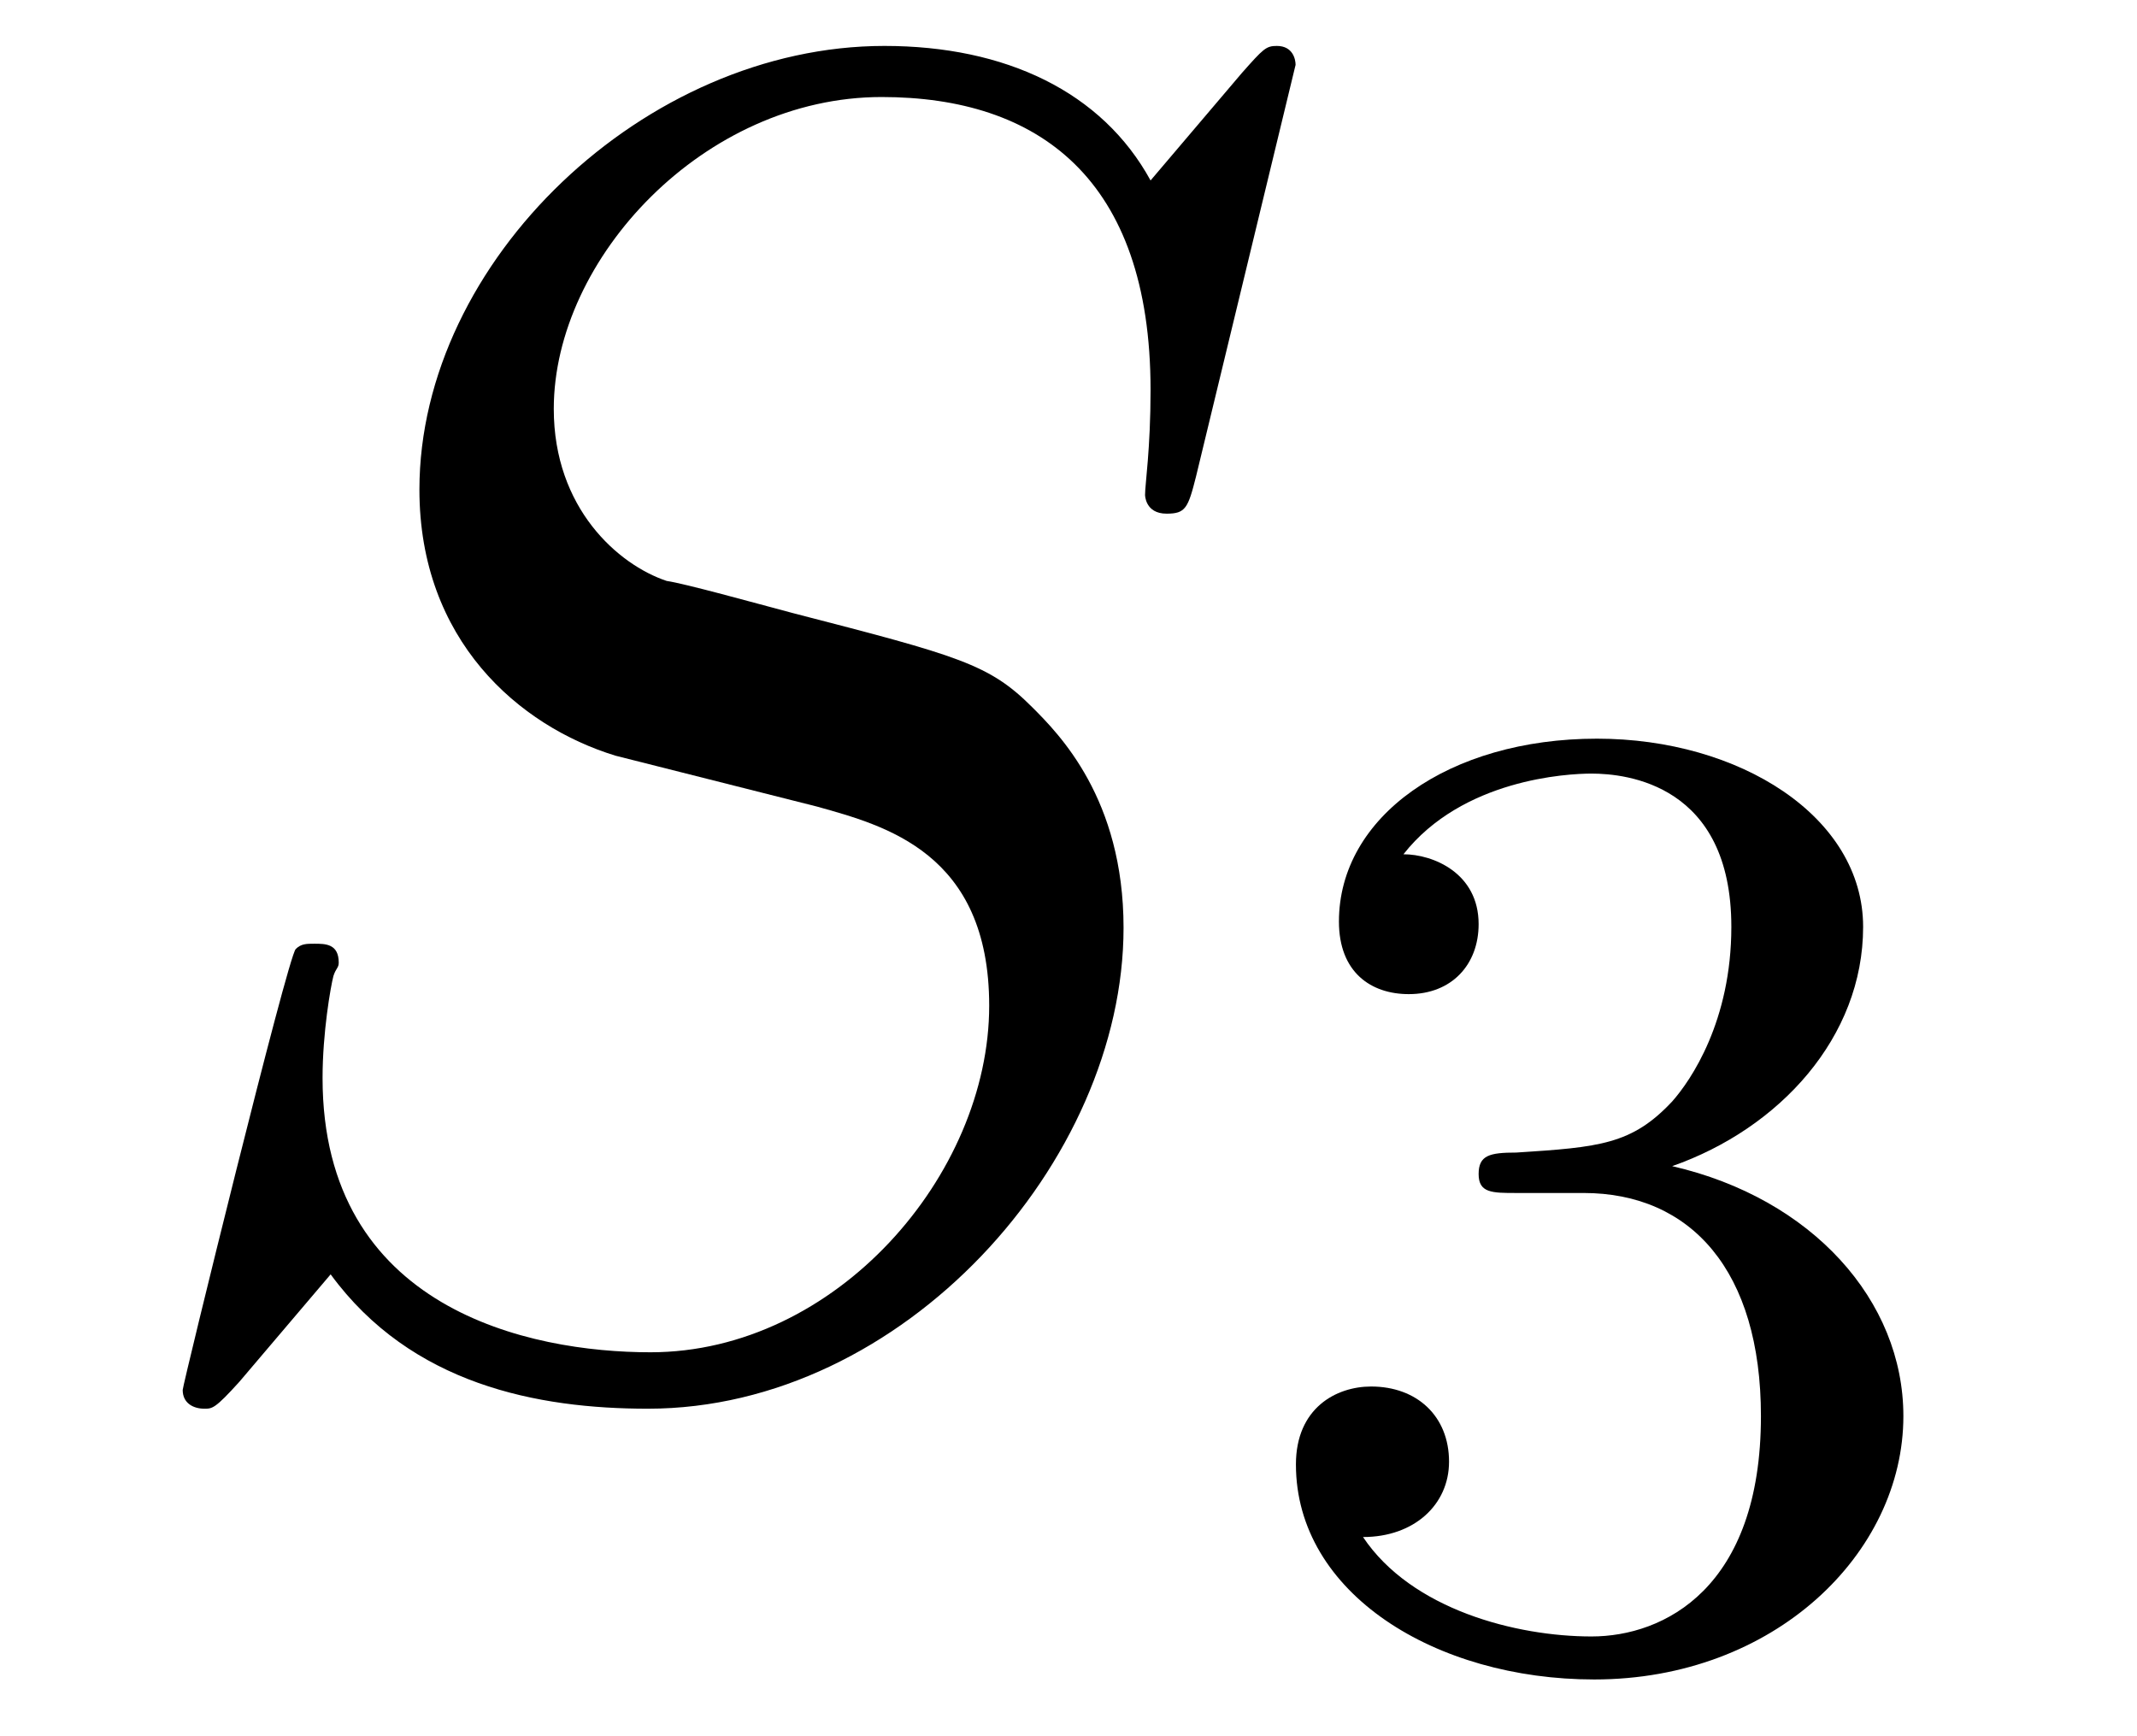
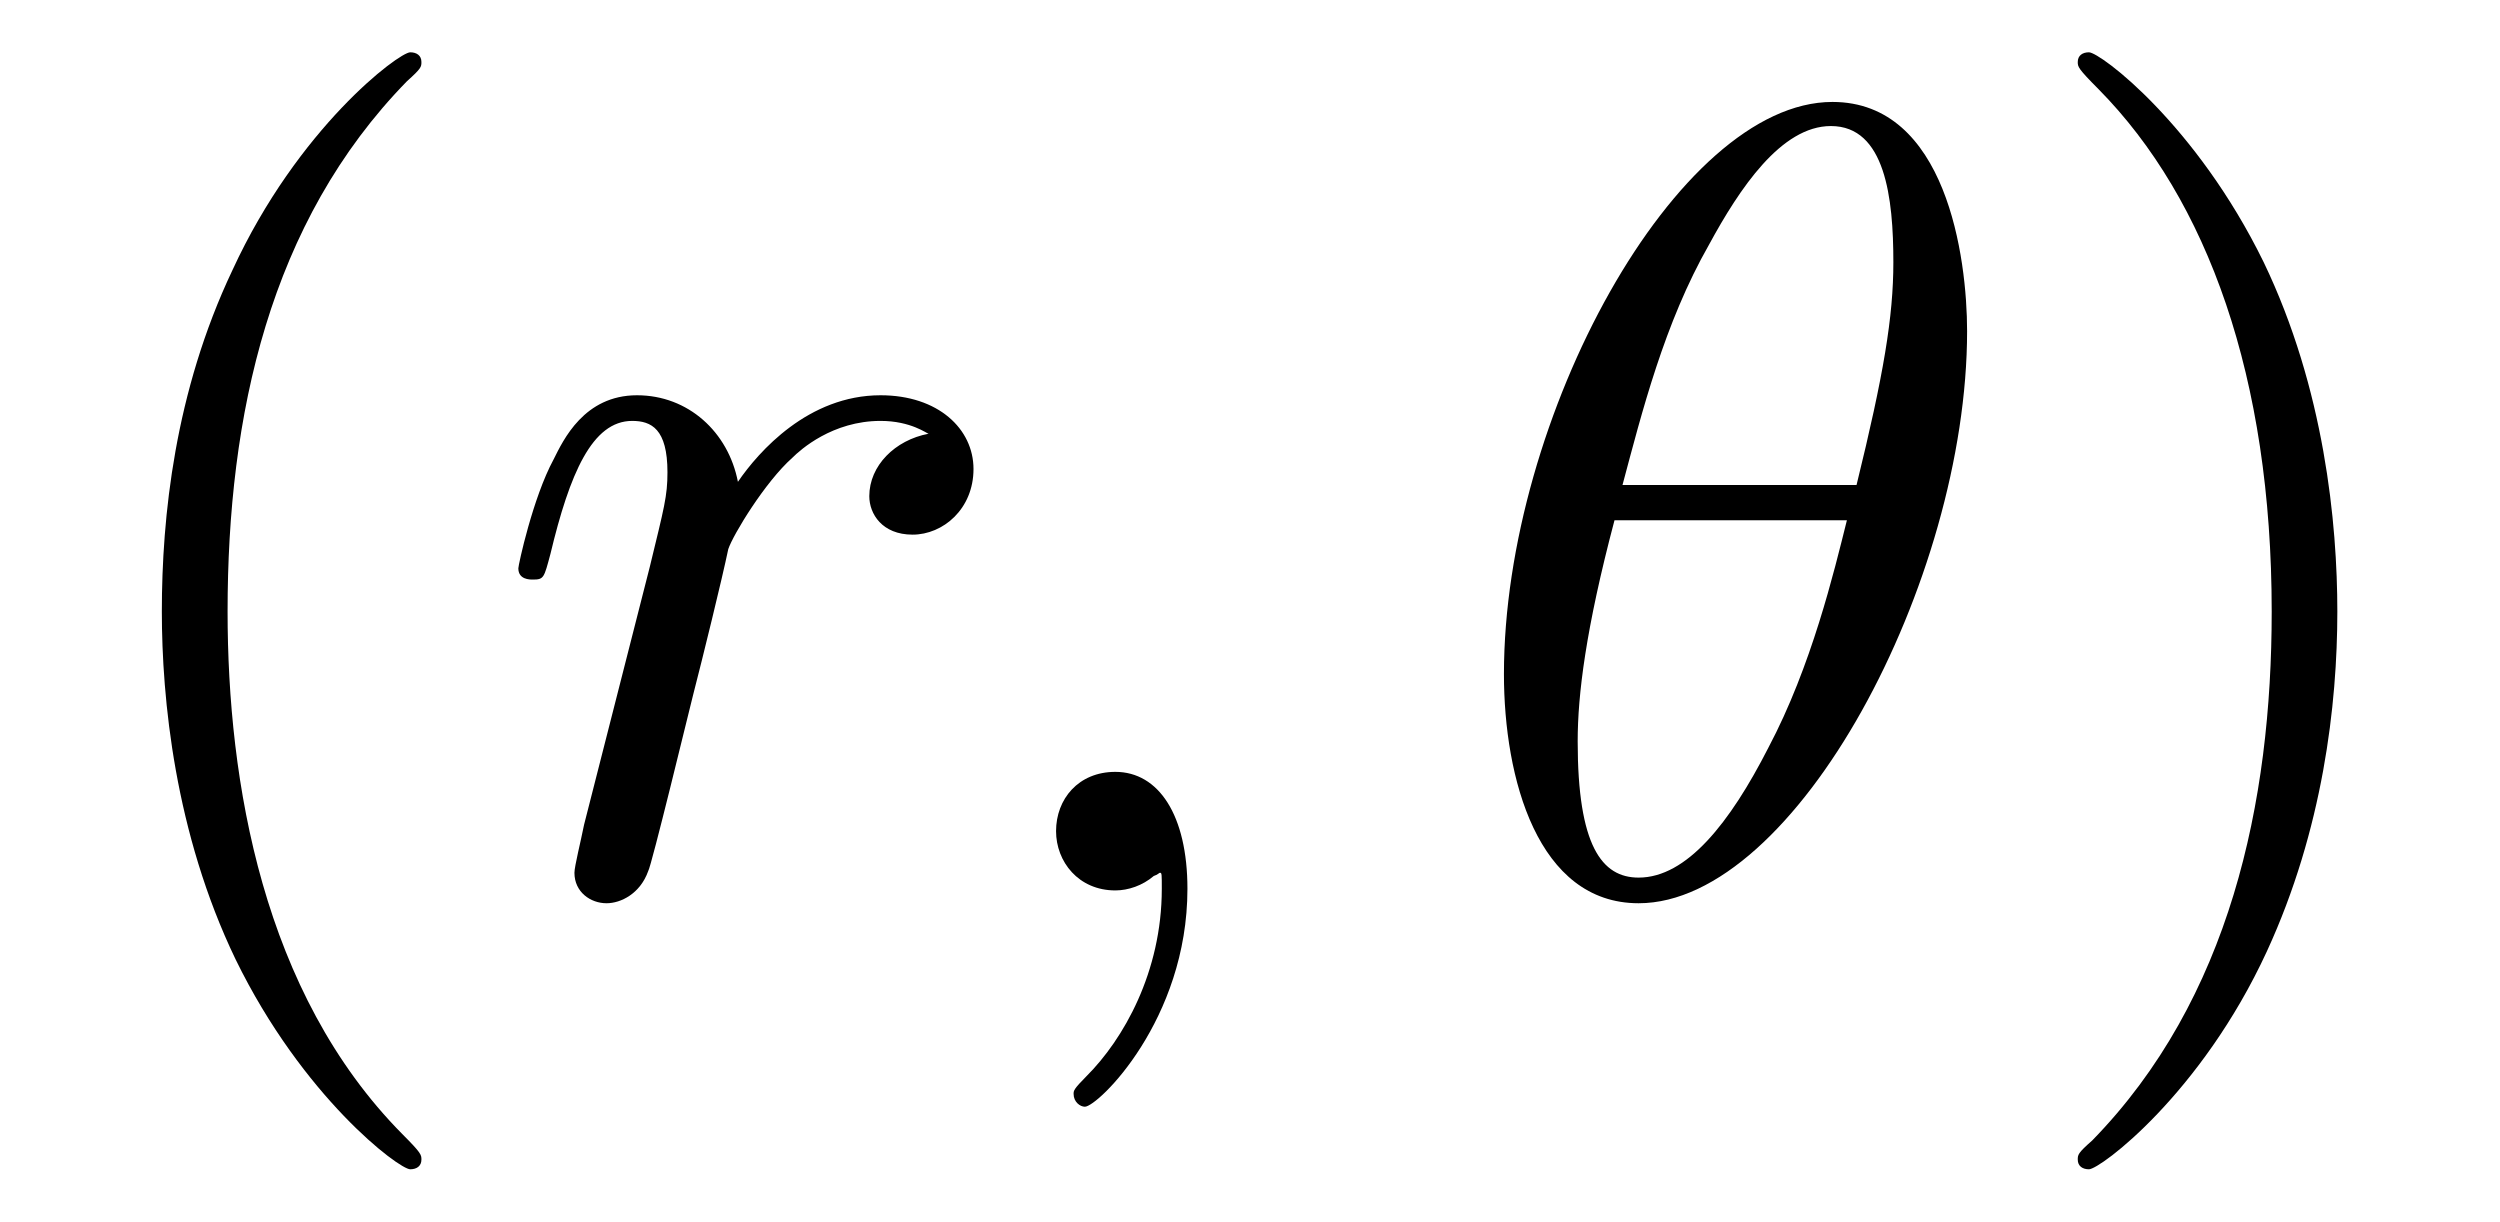
- <svg xmlns="http://www.w3.org/2000/svg" xmlns:xlink="http://www.w3.org/1999/xlink" viewBox="0 0 12.422 10.091" version="1.2">
+ <svg xmlns="http://www.w3.org/2000/svg" xmlns:xlink="http://www.w3.org/1999/xlink" viewBox="0 0 24.376 11.909" version="1.2">
  <defs>
    <g>
      <symbol overflow="visible" id="glyph0-0">
        <path style="stroke:none;" d="" />
      </symbol>
      <symbol overflow="visible" id="glyph0-1">
-         <path style="stroke:none;" d="M 7.031 -7.578 C 7.031 -7.609 7.016 -7.688 6.922 -7.688 C 6.859 -7.688 6.844 -7.672 6.719 -7.531 L 6.188 -6.906 C 5.906 -7.422 5.344 -7.688 4.641 -7.688 C 3.25 -7.688 1.938 -6.438 1.938 -5.109 C 1.938 -4.234 2.516 -3.734 3.078 -3.562 L 4.25 -3.266 C 4.641 -3.156 5.25 -3 5.25 -2.109 C 5.25 -1.125 4.359 -0.094 3.281 -0.094 C 2.578 -0.094 1.375 -0.344 1.375 -1.688 C 1.375 -1.953 1.422 -2.219 1.438 -2.281 C 1.453 -2.328 1.469 -2.328 1.469 -2.359 C 1.469 -2.469 1.391 -2.469 1.328 -2.469 C 1.281 -2.469 1.25 -2.469 1.219 -2.438 C 1.172 -2.391 0.562 0.094 0.562 0.125 C 0.562 0.203 0.625 0.234 0.688 0.234 C 0.734 0.234 0.75 0.234 0.891 0.078 L 1.422 -0.547 C 1.891 0.094 2.625 0.234 3.266 0.234 C 4.75 0.234 6.031 -1.203 6.031 -2.562 C 6.031 -3.312 5.656 -3.688 5.5 -3.844 C 5.25 -4.094 5.078 -4.141 4.109 -4.391 C 3.875 -4.453 3.484 -4.562 3.375 -4.578 C 3.094 -4.672 2.719 -5 2.719 -5.578 C 2.719 -6.453 3.594 -7.391 4.625 -7.391 C 5.531 -7.391 6.188 -6.922 6.188 -5.688 C 6.188 -5.344 6.156 -5.141 6.156 -5.078 C 6.156 -5.078 6.156 -4.969 6.281 -4.969 C 6.391 -4.969 6.406 -5 6.453 -5.188 Z M 7.031 -7.578 " />
+         <path style="stroke:none;" d="M 3.609 2.625 C 3.609 2.578 3.609 2.562 3.422 2.375 C 2.062 1 1.719 -1.062 1.719 -2.719 C 1.719 -4.625 2.125 -6.516 3.469 -7.891 C 3.609 -8.016 3.609 -8.031 3.609 -8.078 C 3.609 -8.141 3.562 -8.172 3.5 -8.172 C 3.391 -8.172 2.406 -7.438 1.766 -6.047 C 1.203 -4.859 1.078 -3.641 1.078 -2.719 C 1.078 -1.875 1.203 -0.562 1.797 0.672 C 2.453 2.016 3.391 2.719 3.5 2.719 C 3.562 2.719 3.609 2.688 3.609 2.625 Z M 3.609 2.625 " />
+       </symbol>
+       <symbol overflow="visible" id="glyph0-2">
+         <path style="stroke:none;" d="M 3.156 -2.719 C 3.156 -3.578 3.031 -4.891 2.438 -6.125 C 1.781 -7.469 0.844 -8.172 0.734 -8.172 C 0.672 -8.172 0.625 -8.141 0.625 -8.078 C 0.625 -8.031 0.625 -8.016 0.828 -7.812 C 1.891 -6.734 2.516 -5 2.516 -2.719 C 2.516 -0.859 2.109 1.062 0.766 2.438 C 0.625 2.562 0.625 2.578 0.625 2.625 C 0.625 2.688 0.672 2.719 0.734 2.719 C 0.844 2.719 1.828 1.984 2.469 0.594 C 3.016 -0.594 3.156 -1.812 3.156 -2.719 Z M 3.156 -2.719 " />
      </symbol>
      <symbol overflow="visible" id="glyph1-0">
        <path style="stroke:none;" d="" />
      </symbol>
      <symbol overflow="visible" id="glyph1-1">
-         <path style="stroke:none;" d="M 2.016 -2.656 C 2.641 -2.656 3.047 -2.203 3.047 -1.359 C 3.047 -0.359 2.484 -0.078 2.062 -0.078 C 1.625 -0.078 1.016 -0.234 0.734 -0.656 C 1.031 -0.656 1.234 -0.844 1.234 -1.094 C 1.234 -1.359 1.047 -1.531 0.781 -1.531 C 0.578 -1.531 0.344 -1.406 0.344 -1.078 C 0.344 -0.328 1.156 0.172 2.078 0.172 C 3.125 0.172 3.875 -0.562 3.875 -1.359 C 3.875 -2.031 3.344 -2.625 2.531 -2.812 C 3.156 -3.031 3.641 -3.562 3.641 -4.203 C 3.641 -4.844 2.922 -5.297 2.094 -5.297 C 1.234 -5.297 0.594 -4.844 0.594 -4.234 C 0.594 -3.938 0.781 -3.812 1 -3.812 C 1.25 -3.812 1.406 -3.984 1.406 -4.219 C 1.406 -4.516 1.141 -4.625 0.969 -4.625 C 1.312 -5.062 1.922 -5.094 2.062 -5.094 C 2.266 -5.094 2.875 -5.031 2.875 -4.203 C 2.875 -3.656 2.641 -3.312 2.531 -3.188 C 2.297 -2.938 2.109 -2.922 1.625 -2.891 C 1.469 -2.891 1.406 -2.875 1.406 -2.766 C 1.406 -2.656 1.484 -2.656 1.625 -2.656 Z M 2.016 -2.656 " />
+         <path style="stroke:none;" d="M 0.953 -0.641 C 0.922 -0.484 0.859 -0.234 0.859 -0.172 C 0.859 0.016 1.016 0.125 1.172 0.125 C 1.312 0.125 1.5 0.031 1.578 -0.188 C 1.609 -0.234 1.969 -1.719 2.016 -1.906 C 2.109 -2.266 2.297 -3.031 2.359 -3.328 C 2.406 -3.469 2.719 -3.984 2.984 -4.219 C 3.062 -4.297 3.375 -4.578 3.844 -4.578 C 4.141 -4.578 4.297 -4.453 4.312 -4.453 C 3.984 -4.391 3.734 -4.141 3.734 -3.844 C 3.734 -3.672 3.859 -3.469 4.156 -3.469 C 4.453 -3.469 4.75 -3.719 4.75 -4.109 C 4.75 -4.5 4.406 -4.828 3.844 -4.828 C 3.141 -4.828 2.656 -4.281 2.453 -3.984 C 2.359 -4.469 1.969 -4.828 1.469 -4.828 C 0.953 -4.828 0.75 -4.391 0.656 -4.203 C 0.453 -3.828 0.312 -3.172 0.312 -3.141 C 0.312 -3.031 0.422 -3.031 0.453 -3.031 C 0.562 -3.031 0.562 -3.047 0.625 -3.281 C 0.812 -4.062 1.031 -4.578 1.422 -4.578 C 1.609 -4.578 1.766 -4.5 1.766 -4.078 C 1.766 -3.844 1.734 -3.734 1.594 -3.156 Z M 0.953 -0.641 " />
+       </symbol>
+       <symbol overflow="visible" id="glyph1-2">
+         <path style="stroke:none;" d="M 2.219 -0.016 C 2.219 -0.734 1.938 -1.156 1.516 -1.156 C 1.156 -1.156 0.938 -0.891 0.938 -0.578 C 0.938 -0.281 1.156 0 1.516 0 C 1.641 0 1.781 -0.047 1.891 -0.141 C 1.938 -0.156 1.938 -0.172 1.953 -0.172 C 1.969 -0.172 1.969 -0.156 1.969 -0.016 C 1.969 0.797 1.594 1.453 1.234 1.812 C 1.109 1.938 1.109 1.953 1.109 1.984 C 1.109 2.062 1.172 2.109 1.219 2.109 C 1.344 2.109 2.219 1.266 2.219 -0.016 Z M 2.219 -0.016 " />
+       </symbol>
+       <symbol overflow="visible" id="glyph1-3">
+         <path style="stroke:none;" d="M 4.969 -5.453 C 4.969 -6.172 4.766 -7.688 3.656 -7.688 C 2.141 -7.688 0.453 -4.609 0.453 -2.109 C 0.453 -1.094 0.781 0.125 1.766 0.125 C 3.297 0.125 4.969 -3.016 4.969 -5.453 Z M 1.609 -3.953 C 1.797 -4.656 2.016 -5.531 2.453 -6.297 C 2.75 -6.844 3.156 -7.453 3.641 -7.453 C 4.172 -7.453 4.25 -6.75 4.25 -6.125 C 4.25 -5.594 4.156 -5.031 3.891 -3.953 Z M 3.797 -3.609 C 3.672 -3.109 3.453 -2.188 3.031 -1.391 C 2.656 -0.656 2.234 -0.125 1.766 -0.125 C 1.406 -0.125 1.172 -0.438 1.172 -1.453 C 1.172 -1.906 1.25 -2.547 1.531 -3.609 Z M 3.797 -3.609 " />
      </symbol>
    </g>
+     <clipPath id="clip1">
+       <path d="M 1 0 L 5 0 L 5 11.91 L 1 11.91 Z M 1 0 " />
+     </clipPath>
+     <clipPath id="clip2">
+       <path d="M 20 0 L 23 0 L 23 11.91 L 20 11.91 Z M 20 0 " />
+     </clipPath>
  </defs>
  <g id="surface1">
-     <g style="fill:rgb(0%,0%,0%);fill-opacity:1;">
-       <use xlink:href="#glyph0-1" x="0.5" y="7.955" />
+     <g clip-path="url(#clip1)" clip-rule="nonzero">
+       <g style="fill:rgb(0%,0%,0%);fill-opacity:1;">
+         <use xlink:href="#glyph0-1" x="0.5" y="8.682" />
+       </g>
    </g>
    <g style="fill:rgb(0%,0%,0%);fill-opacity:1;">
-       <use xlink:href="#glyph1-1" x="7.189" y="9.591" />
+       <use xlink:href="#glyph1-1" x="4.742" y="8.682" />
+     </g>
+     <g style="fill:rgb(0%,0%,0%);fill-opacity:1;">
+       <use xlink:href="#glyph1-2" x="9.359" y="8.682" />
+     </g>
+     <g style="fill:rgb(0%,0%,0%);fill-opacity:1;">
+       <use xlink:href="#glyph1-3" x="14.211" y="8.682" />
+     </g>
+     <g clip-path="url(#clip2)" clip-rule="nonzero">
+       <g style="fill:rgb(0%,0%,0%);fill-opacity:1;">
+         <use xlink:href="#glyph0-2" x="19.634" y="8.682" />
+       </g>
    </g>
  </g>
</svg>
